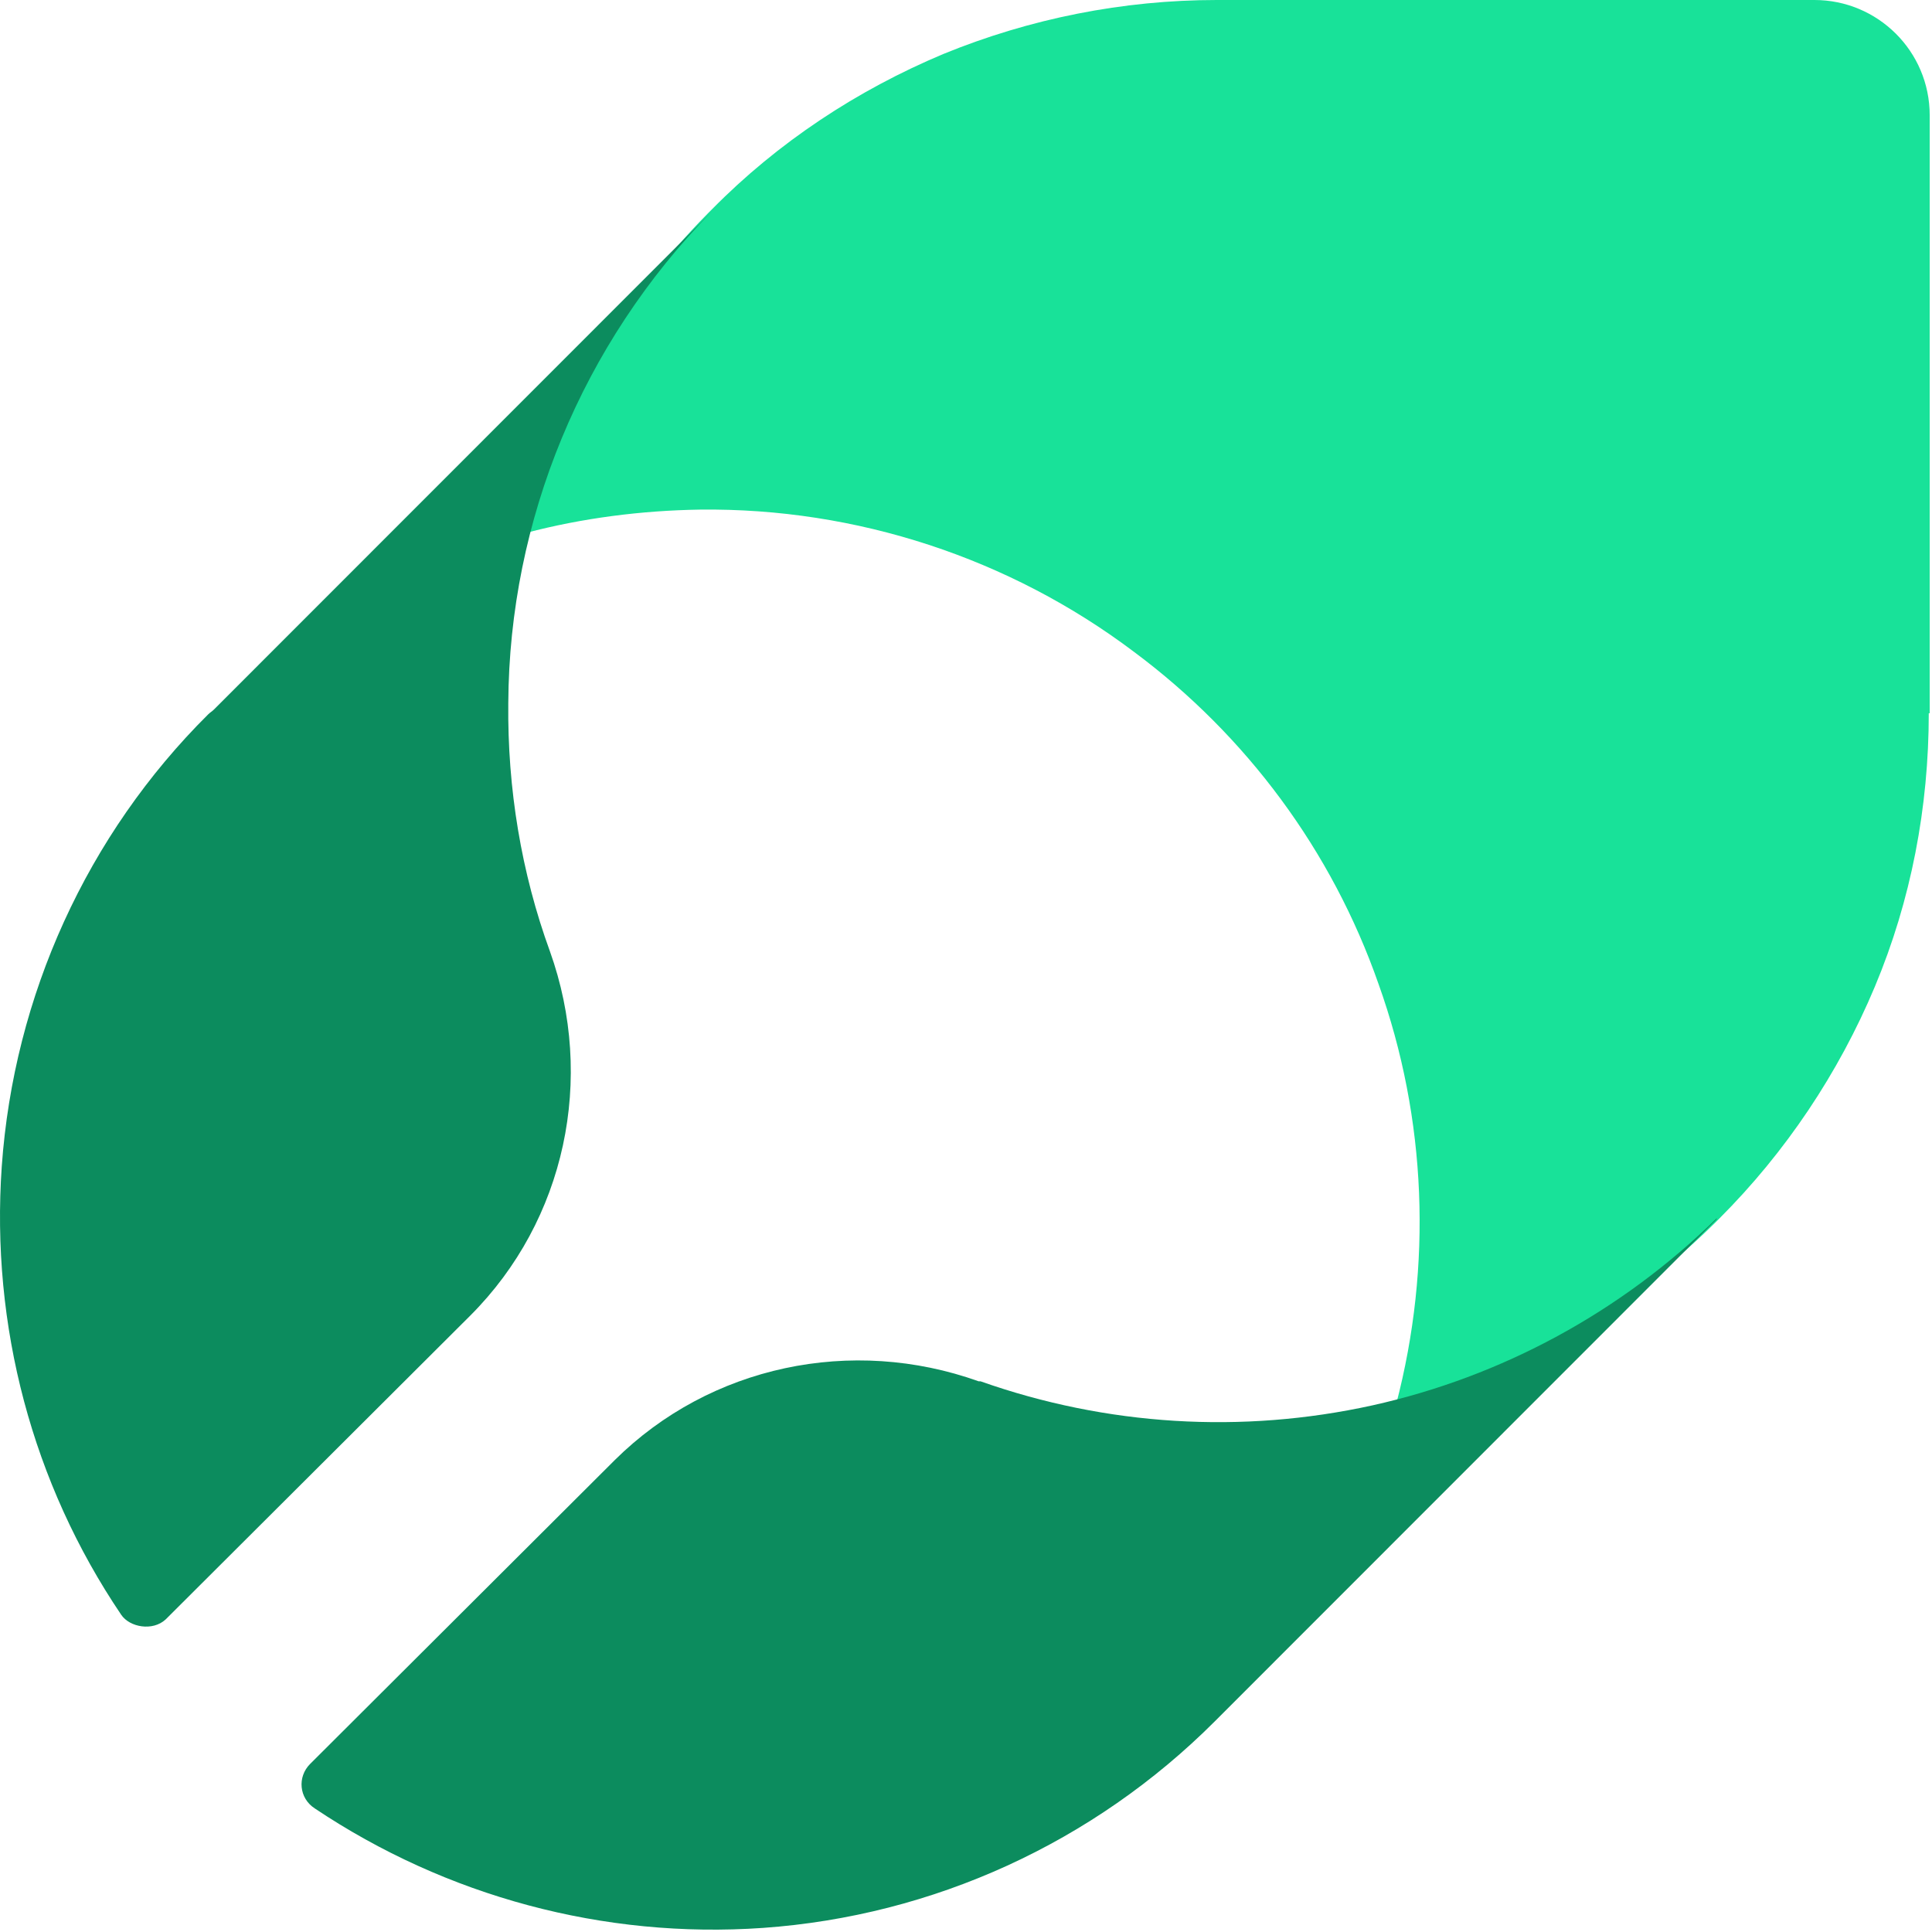
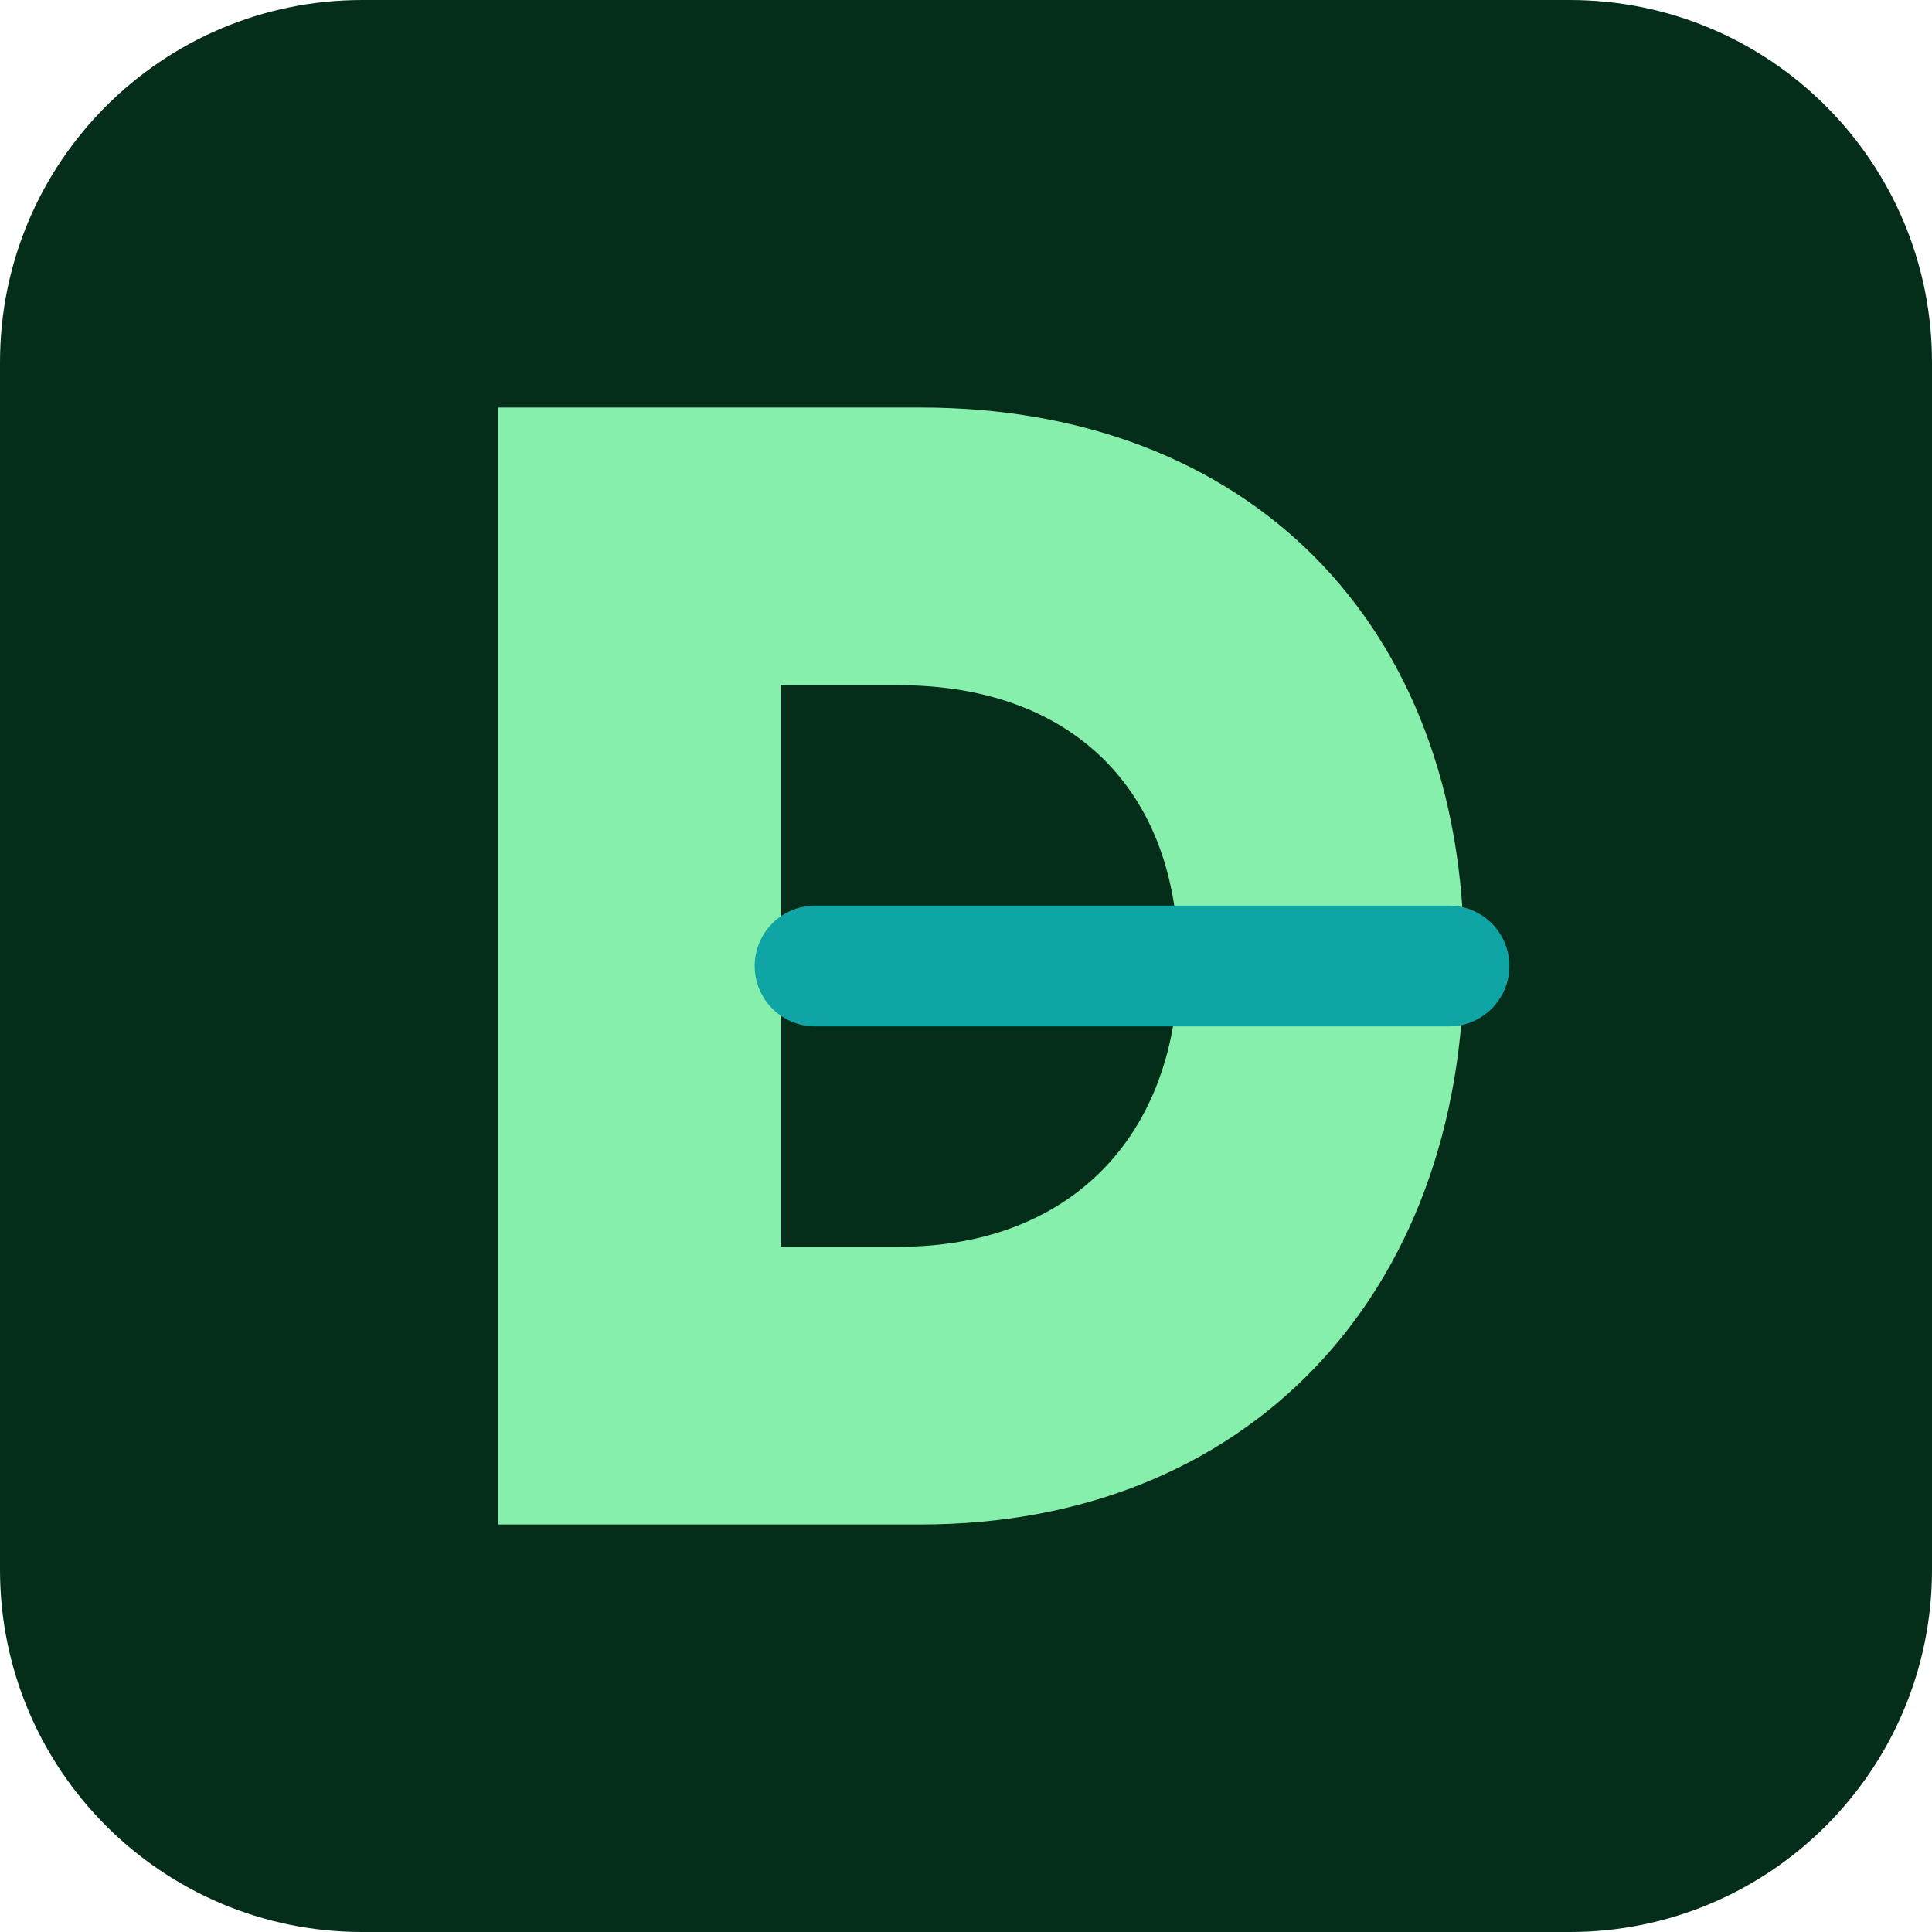
- <svg xmlns="http://www.w3.org/2000/svg" width="502" height="502" viewBox="0 0 502 502" fill="none">
-   <path d="M501.402 185.33V29.962C501.402 13.29 487.876 0 471.453 0H316.156C291.763 0 267.611 4.832 245.15 14.014C222.689 23.438 202.16 36.969 185.012 54.367L183.804 55.575C161.101 78.53 144.92 107.042 136.708 138.454C151.441 134.588 166.656 132.655 181.871 132.413C222.447 131.93 262.298 144.978 294.661 169.383C323.885 191.13 346.104 221.092 358.18 255.645C370.739 290.681 372.188 328.859 362.769 364.862C393.925 356.647 422.666 340.457 445.611 317.744L446.818 316.536C463.966 299.38 477.732 278.841 487.151 256.37C496.571 233.898 501.16 209.735 501.16 185.33H501.402Z" fill="#18E299" />
-   <path d="M132.071 182.706C132.312 135.044 151.32 89.307 184.764 55.125L55.557 184.391C55.076 184.873 54.594 185.113 54.113 185.595C22.593 216.888 3.586 258.774 0.458 303.066C-2.43 344.47 8.397 385.392 31.496 419.575C33.699 422.835 39.677 423.907 43.046 420.778L122.206 341.822C146.989 317.028 154.689 280.198 142.899 247.219C135.44 226.758 131.831 204.852 132.071 182.706Z" fill="#0C8C5E" />
-   <path d="M446.067 316.547C421.284 340.86 390.245 357.71 356.56 365.172C322.634 372.635 287.506 370.468 254.783 358.914C254.783 358.914 254.542 358.914 254.301 358.914C221.338 347.118 184.525 354.821 159.742 379.375L80.581 458.331C77.212 461.701 77.694 467.238 81.784 469.885C115.95 492.754 156.855 503.827 198.24 500.938C242.512 497.809 284.137 478.792 315.656 447.258L316.859 446.054L446.067 316.788V316.547Z" fill="#0C8C5E" />
+ <svg xmlns="http://www.w3.org/2000/svg" width="128" height="128" viewBox="0 0 128 128" fill="none">
+   <rect width="128" height="128" rx="24" fill="#052E1A" />
+   <path d="M33 27H61C82.539 27 97 41.165 97 63.532C97 85.899 82.539 101 61 101H33V27ZM59.579 82.601C70.899 82.601 78.071 75.242 78.071 63.737C78.071 52.233 70.899 45.399 59.579 45.399H51.724V82.601H59.579Z" fill="#86EFAC" />
+   <path d="M54 64H96" stroke="#0EA5A4" stroke-width="8" stroke-linecap="round" />
</svg>
